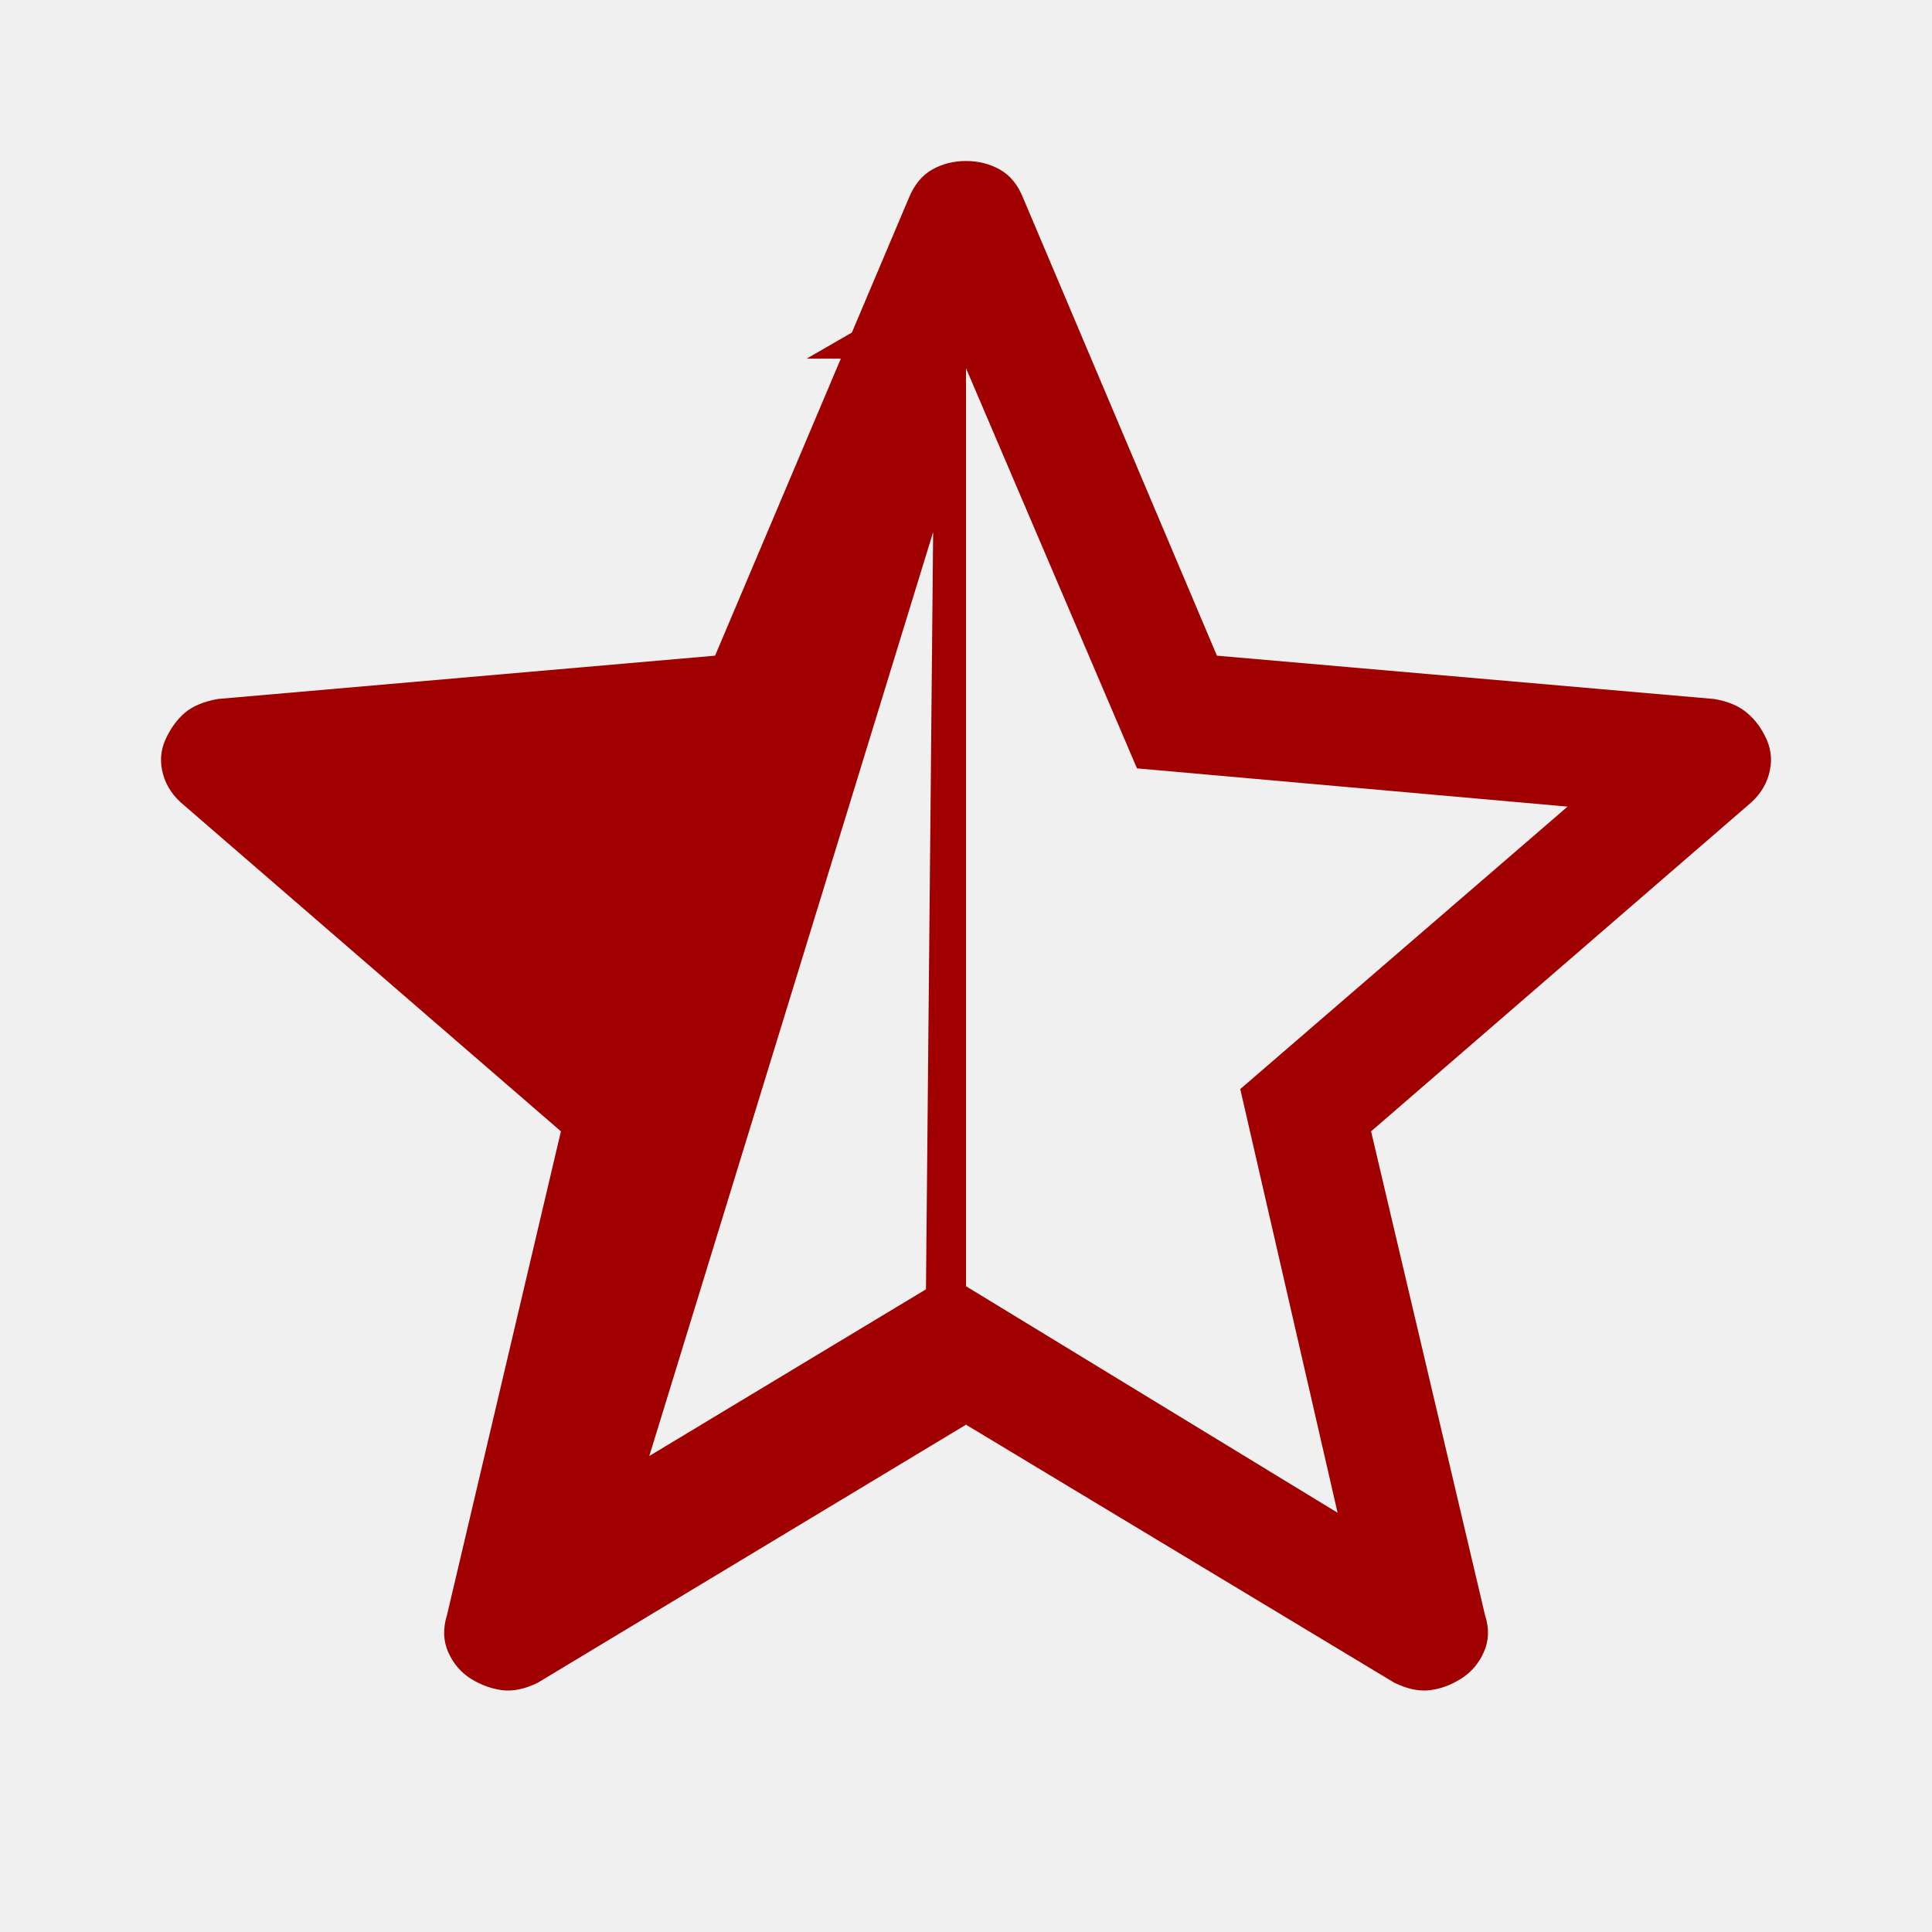
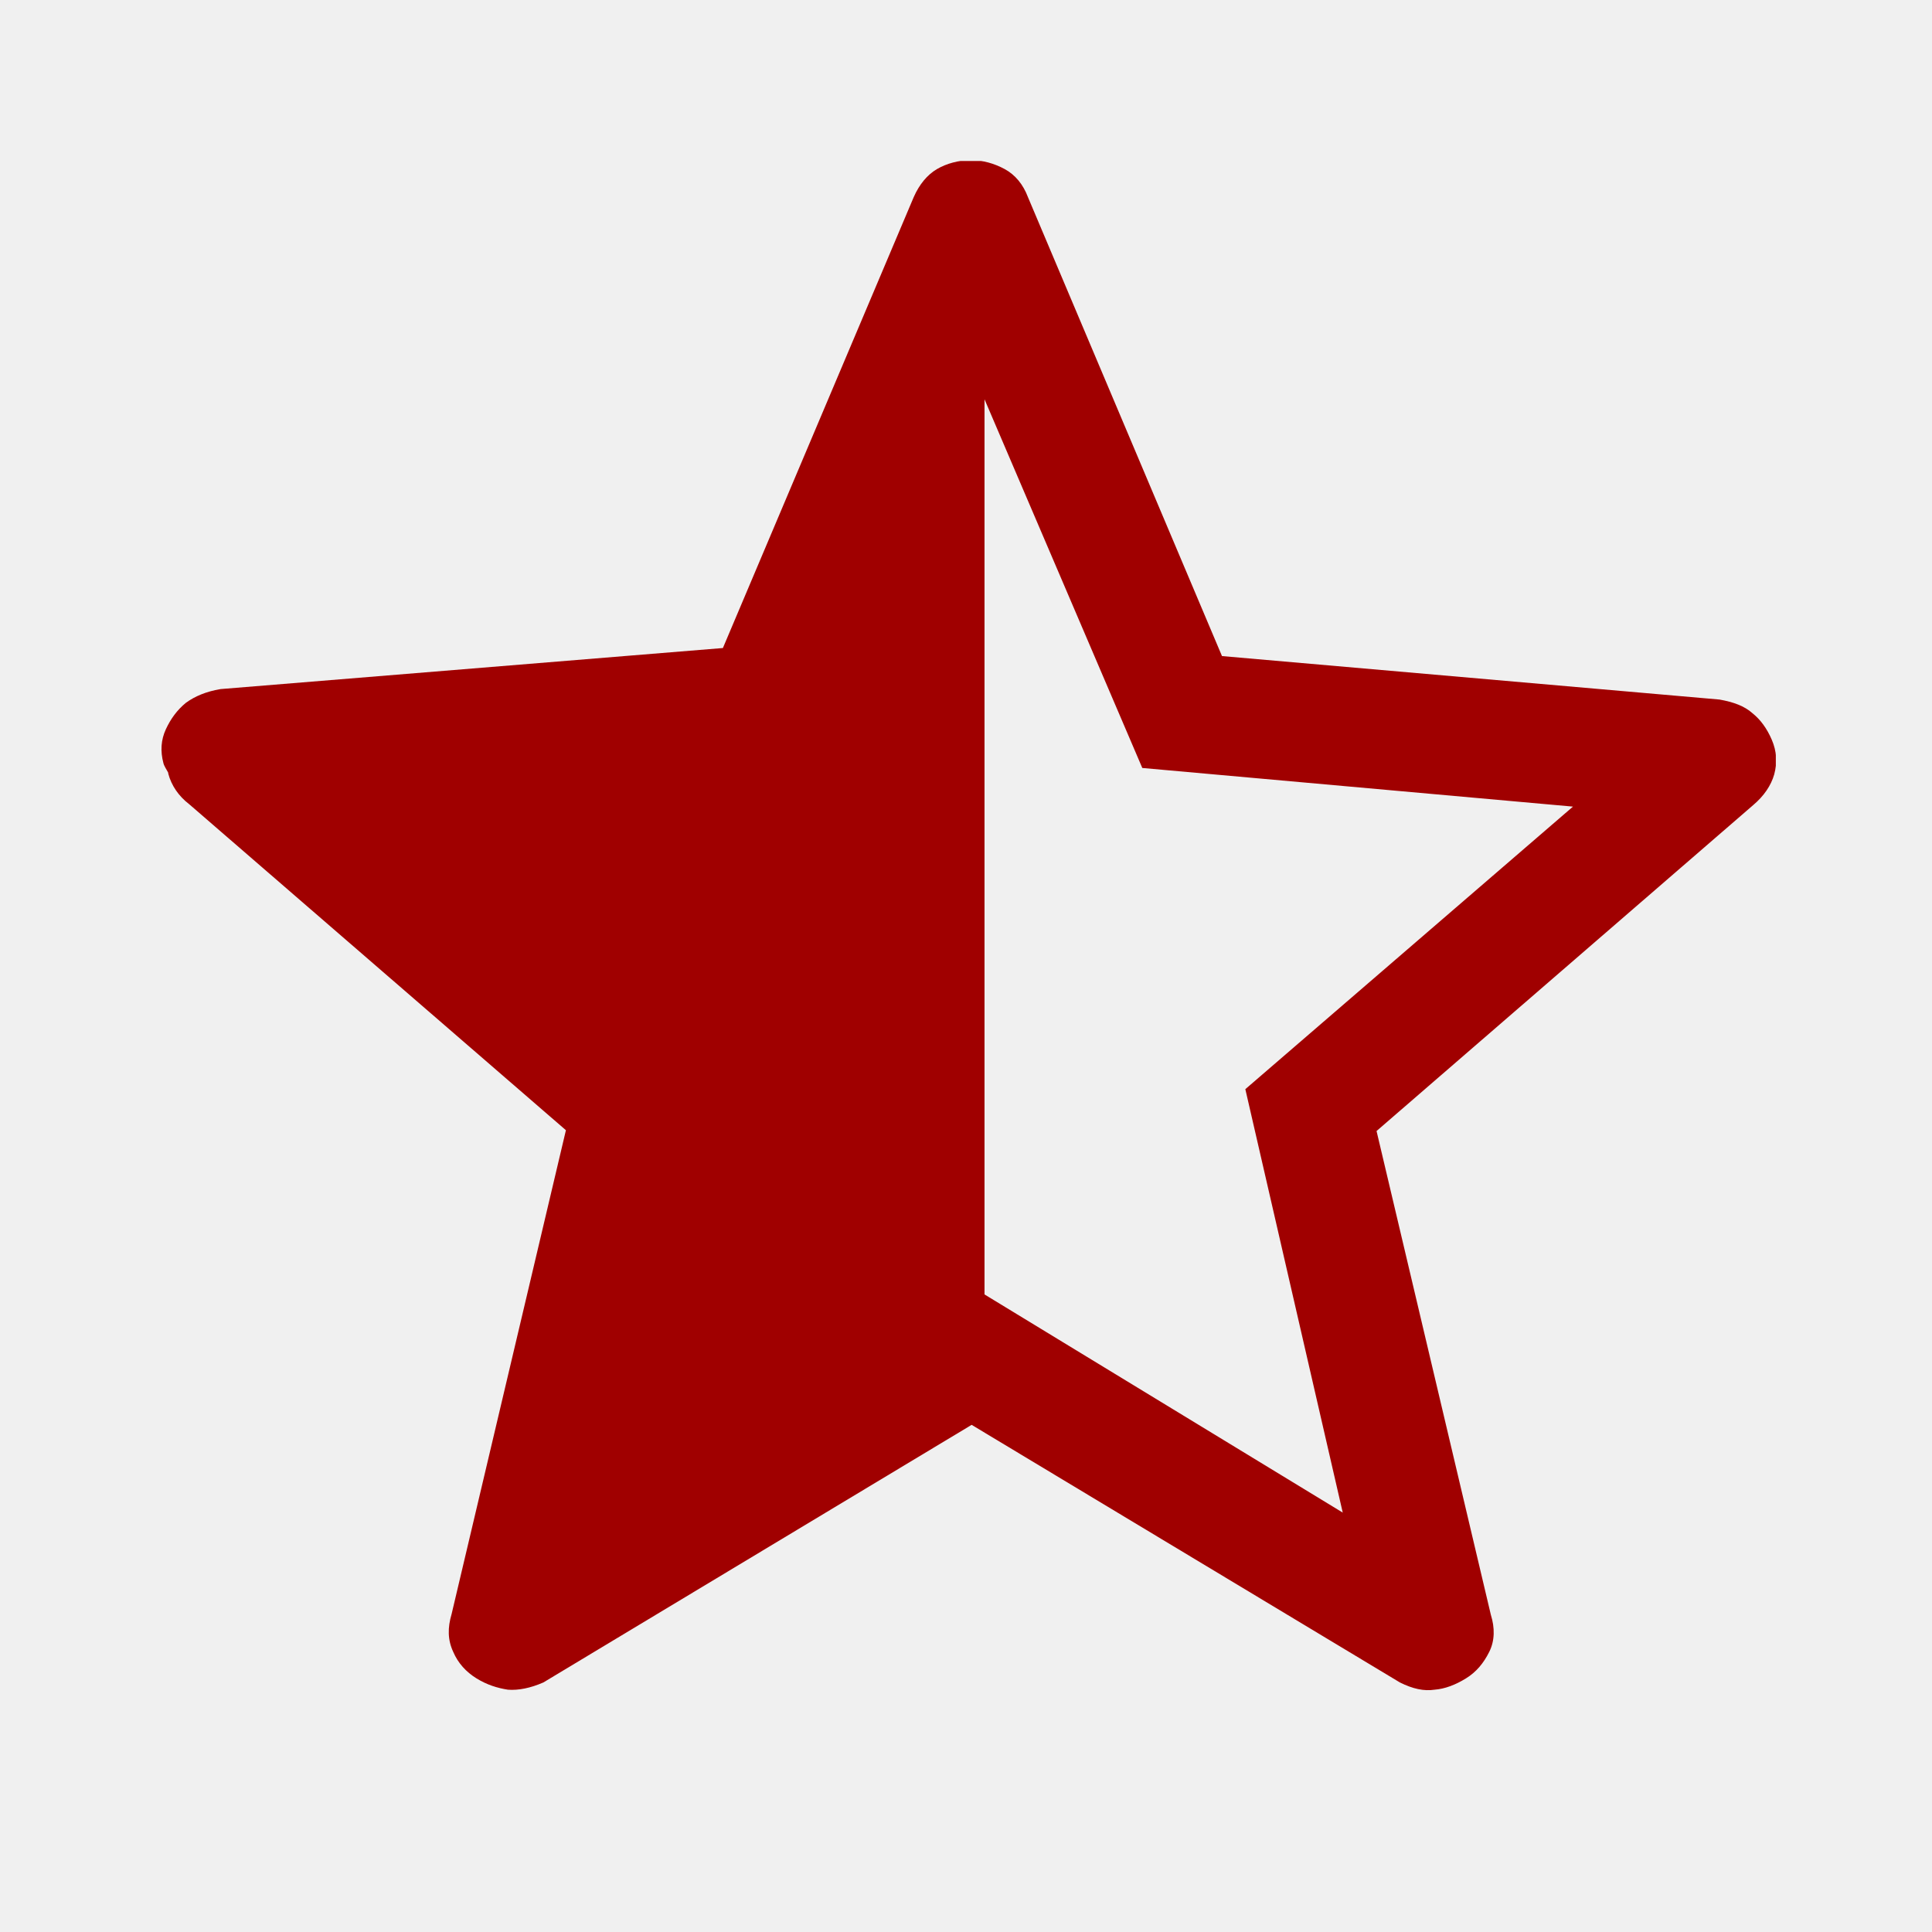
<svg xmlns="http://www.w3.org/2000/svg" width="24" height="24" viewBox="0 0 24 24" fill="none">
-   <g clip-path="url(#clip0_2674_3084)">
-     <mask id="mask0_2674_3084" style="mask-type:alpha" maskUnits="userSpaceOnUse" x="3" y="3" width="18" height="17">
-       <path d="M12 16.301L12.258 16.456L16.797 19.19C16.85 19.214 16.874 19.215 16.878 19.214L16.878 19.214C16.911 19.211 16.951 19.199 17 19.168L17.006 19.165L17.006 19.165C17.023 19.154 17.04 19.139 17.058 19.101L17.512 19.309L17.058 19.101C17.058 19.101 17.058 19.1 17.058 19.1C17.058 19.098 17.058 19.088 17.051 19.067L17.044 19.046L17.039 19.025L15.826 13.875L15.757 13.58L15.986 13.382L19.998 9.911L20.004 9.906L20.01 9.901C20.051 9.868 20.062 9.843 20.068 9.824C20.072 9.81 20.072 9.804 20.071 9.803L20.071 9.8C20.071 9.799 20.07 9.798 20.069 9.795C20.069 9.795 20.069 9.794 20.068 9.793L20.526 9.593M12 16.301L12.117 3.958C12.121 3.962 12.131 3.976 12.142 4.004L12.142 4.005L12.146 4.013L14.211 8.89L14.328 9.167L14.628 9.194L19.899 9.653C19.971 9.667 19.993 9.686 19.993 9.686L19.995 9.688C20.017 9.706 20.044 9.737 20.069 9.794L20.526 9.593M12 16.301L11.742 16.456L7.204 19.19M12 16.301L7.204 19.19M20.526 9.593C20.475 9.475 20.405 9.379 20.318 9.306L17.526 18.911L16.313 13.761L20.326 10.289C20.439 10.197 20.513 10.088 20.549 9.96C20.585 9.832 20.578 9.71 20.526 9.593ZM7.204 19.19C7.152 19.214 7.127 19.215 7.123 19.214C7.087 19.21 7.046 19.197 6.995 19.167C6.976 19.155 6.96 19.139 6.944 19.104L6.944 19.102L6.943 19.102L6.943 19.102L6.943 19.102L6.943 19.102L6.943 19.1C6.943 19.098 6.943 19.085 6.951 19.06L6.956 19.043L6.96 19.025L8.174 13.875L8.243 13.58L8.014 13.382L4.001 9.911L3.996 9.906L3.99 9.901C3.948 9.868 3.937 9.843 3.932 9.824C3.928 9.81 3.929 9.805 3.929 9.805L3.929 9.803C3.929 9.802 3.93 9.799 3.932 9.796C3.955 9.742 3.981 9.708 4.005 9.686C4.013 9.681 4.039 9.665 4.102 9.653L9.372 9.194L9.672 9.167L9.789 8.89L11.854 4.013L11.854 4.013L11.855 4.009C11.868 3.979 11.878 3.965 11.883 3.959L7.204 19.19ZM11.887 3.955C11.887 3.955 11.887 3.955 11.887 3.955C11.887 3.954 11.887 3.954 11.887 3.954C11.887 3.954 11.887 3.954 11.887 3.955ZM11.887 3.955C11.913 3.94 11.947 3.929 12 3.929C12.053 3.929 12.088 3.94 12.115 3.955L11.887 3.955ZM16.932 19.711C16.818 19.724 16.694 19.697 16.56 19.631L16.932 19.711Z" fill="#A00000" stroke="#A00000" />
-     </mask>
-     <g mask="url(#mask0_2674_3084)">
-       <rect x="0.857" y="0.857" width="11.143" height="19.714" fill="#A00000" />
-     </g>
-     <path d="M7.384 18.755L12 15.978L16.616 18.792L15.407 13.529L19.473 10.02L14.124 9.545L12 4.574L9.875 9.509L4.527 9.984L8.593 13.529L7.384 18.755ZM12 17.698L6.681 20.903C6.525 20.98 6.38 21.011 6.246 20.997C6.113 20.981 5.983 20.935 5.857 20.859C5.73 20.781 5.635 20.671 5.57 20.529C5.506 20.386 5.5 20.231 5.553 20.062L6.968 14.054L2.287 10.004C2.155 9.897 2.068 9.769 2.026 9.62C1.984 9.471 1.993 9.328 2.054 9.191C2.114 9.055 2.195 8.943 2.295 8.855C2.397 8.77 2.534 8.713 2.706 8.683L8.883 8.145L11.292 2.455C11.359 2.294 11.454 2.178 11.579 2.107C11.704 2.036 11.845 2 12 2C12.155 2 12.296 2.036 12.422 2.107C12.548 2.178 12.643 2.294 12.708 2.455L15.117 8.145L21.293 8.683C21.465 8.712 21.603 8.77 21.704 8.857C21.806 8.942 21.887 9.054 21.948 9.191C22.007 9.328 22.016 9.471 21.974 9.62C21.932 9.769 21.845 9.897 21.713 10.004L17.032 14.054L18.447 20.062C18.502 20.229 18.496 20.384 18.431 20.527C18.366 20.671 18.269 20.781 18.142 20.858C18.017 20.936 17.888 20.982 17.754 20.997C17.621 21.011 17.477 20.98 17.32 20.903L12 17.698Z" fill="#A00000" />
+   <g clip-path="url(#clip0_2897_3158)">
+     <path d="M22.01 9.19C21.95 9.05 21.87 8.94 21.77 8.86C21.67 8.77 21.53 8.72 21.36 8.69L15.18 8.15L12.77 2.45C12.71 2.29 12.61 2.17 12.48 2.1C12.35 2.03 12.21 1.99 12.06 1.99C11.91 1.99 11.76 2.03 11.64 2.1C11.52 2.17 11.42 2.29 11.35 2.45L8.98 8.05L2.74 8.56C2.56 8.59 2.42 8.65 2.31 8.73C2.2 8.82 2.12 8.93 2.06 9.06C2 9.19 1.99 9.33 2.03 9.48C2.04 9.52 2.07 9.56 2.09 9.6C2.09 9.6 2.09 9.6 2.09 9.61C2.13 9.76 2.22 9.89 2.35 9.99L7.03 14.04L5.61 20.05C5.56 20.22 5.56 20.37 5.63 20.52C5.69 20.66 5.79 20.77 5.92 20.85C6.05 20.93 6.18 20.97 6.31 20.99C6.44 21 6.59 20.97 6.75 20.9L12.07 17.7L17.39 20.9C17.55 20.98 17.69 21.01 17.82 20.99C17.95 20.98 18.08 20.93 18.21 20.85C18.34 20.77 18.43 20.66 18.5 20.52C18.57 20.38 18.57 20.22 18.52 20.06L17.1 14.05L21.78 10C21.91 9.89 22 9.76 22.04 9.62C22.08 9.47 22.07 9.33 22.01 9.19ZM15.47 13.53L16.68 18.79L12.23 16.08V4.96L14.19 9.54L19.54 10.02L15.47 13.53Z" fill="#A00000" />
  </g>
  <defs>
-     <clipPath id="clip0_2674_3084">
-       <rect width="24" height="24" fill="white" />
+     <clipPath id="clip0_2897_3158">
+       <rect width="20.06" height="19" fill="white" transform="translate(2 2)" />
    </clipPath>
  </defs>
</svg>
